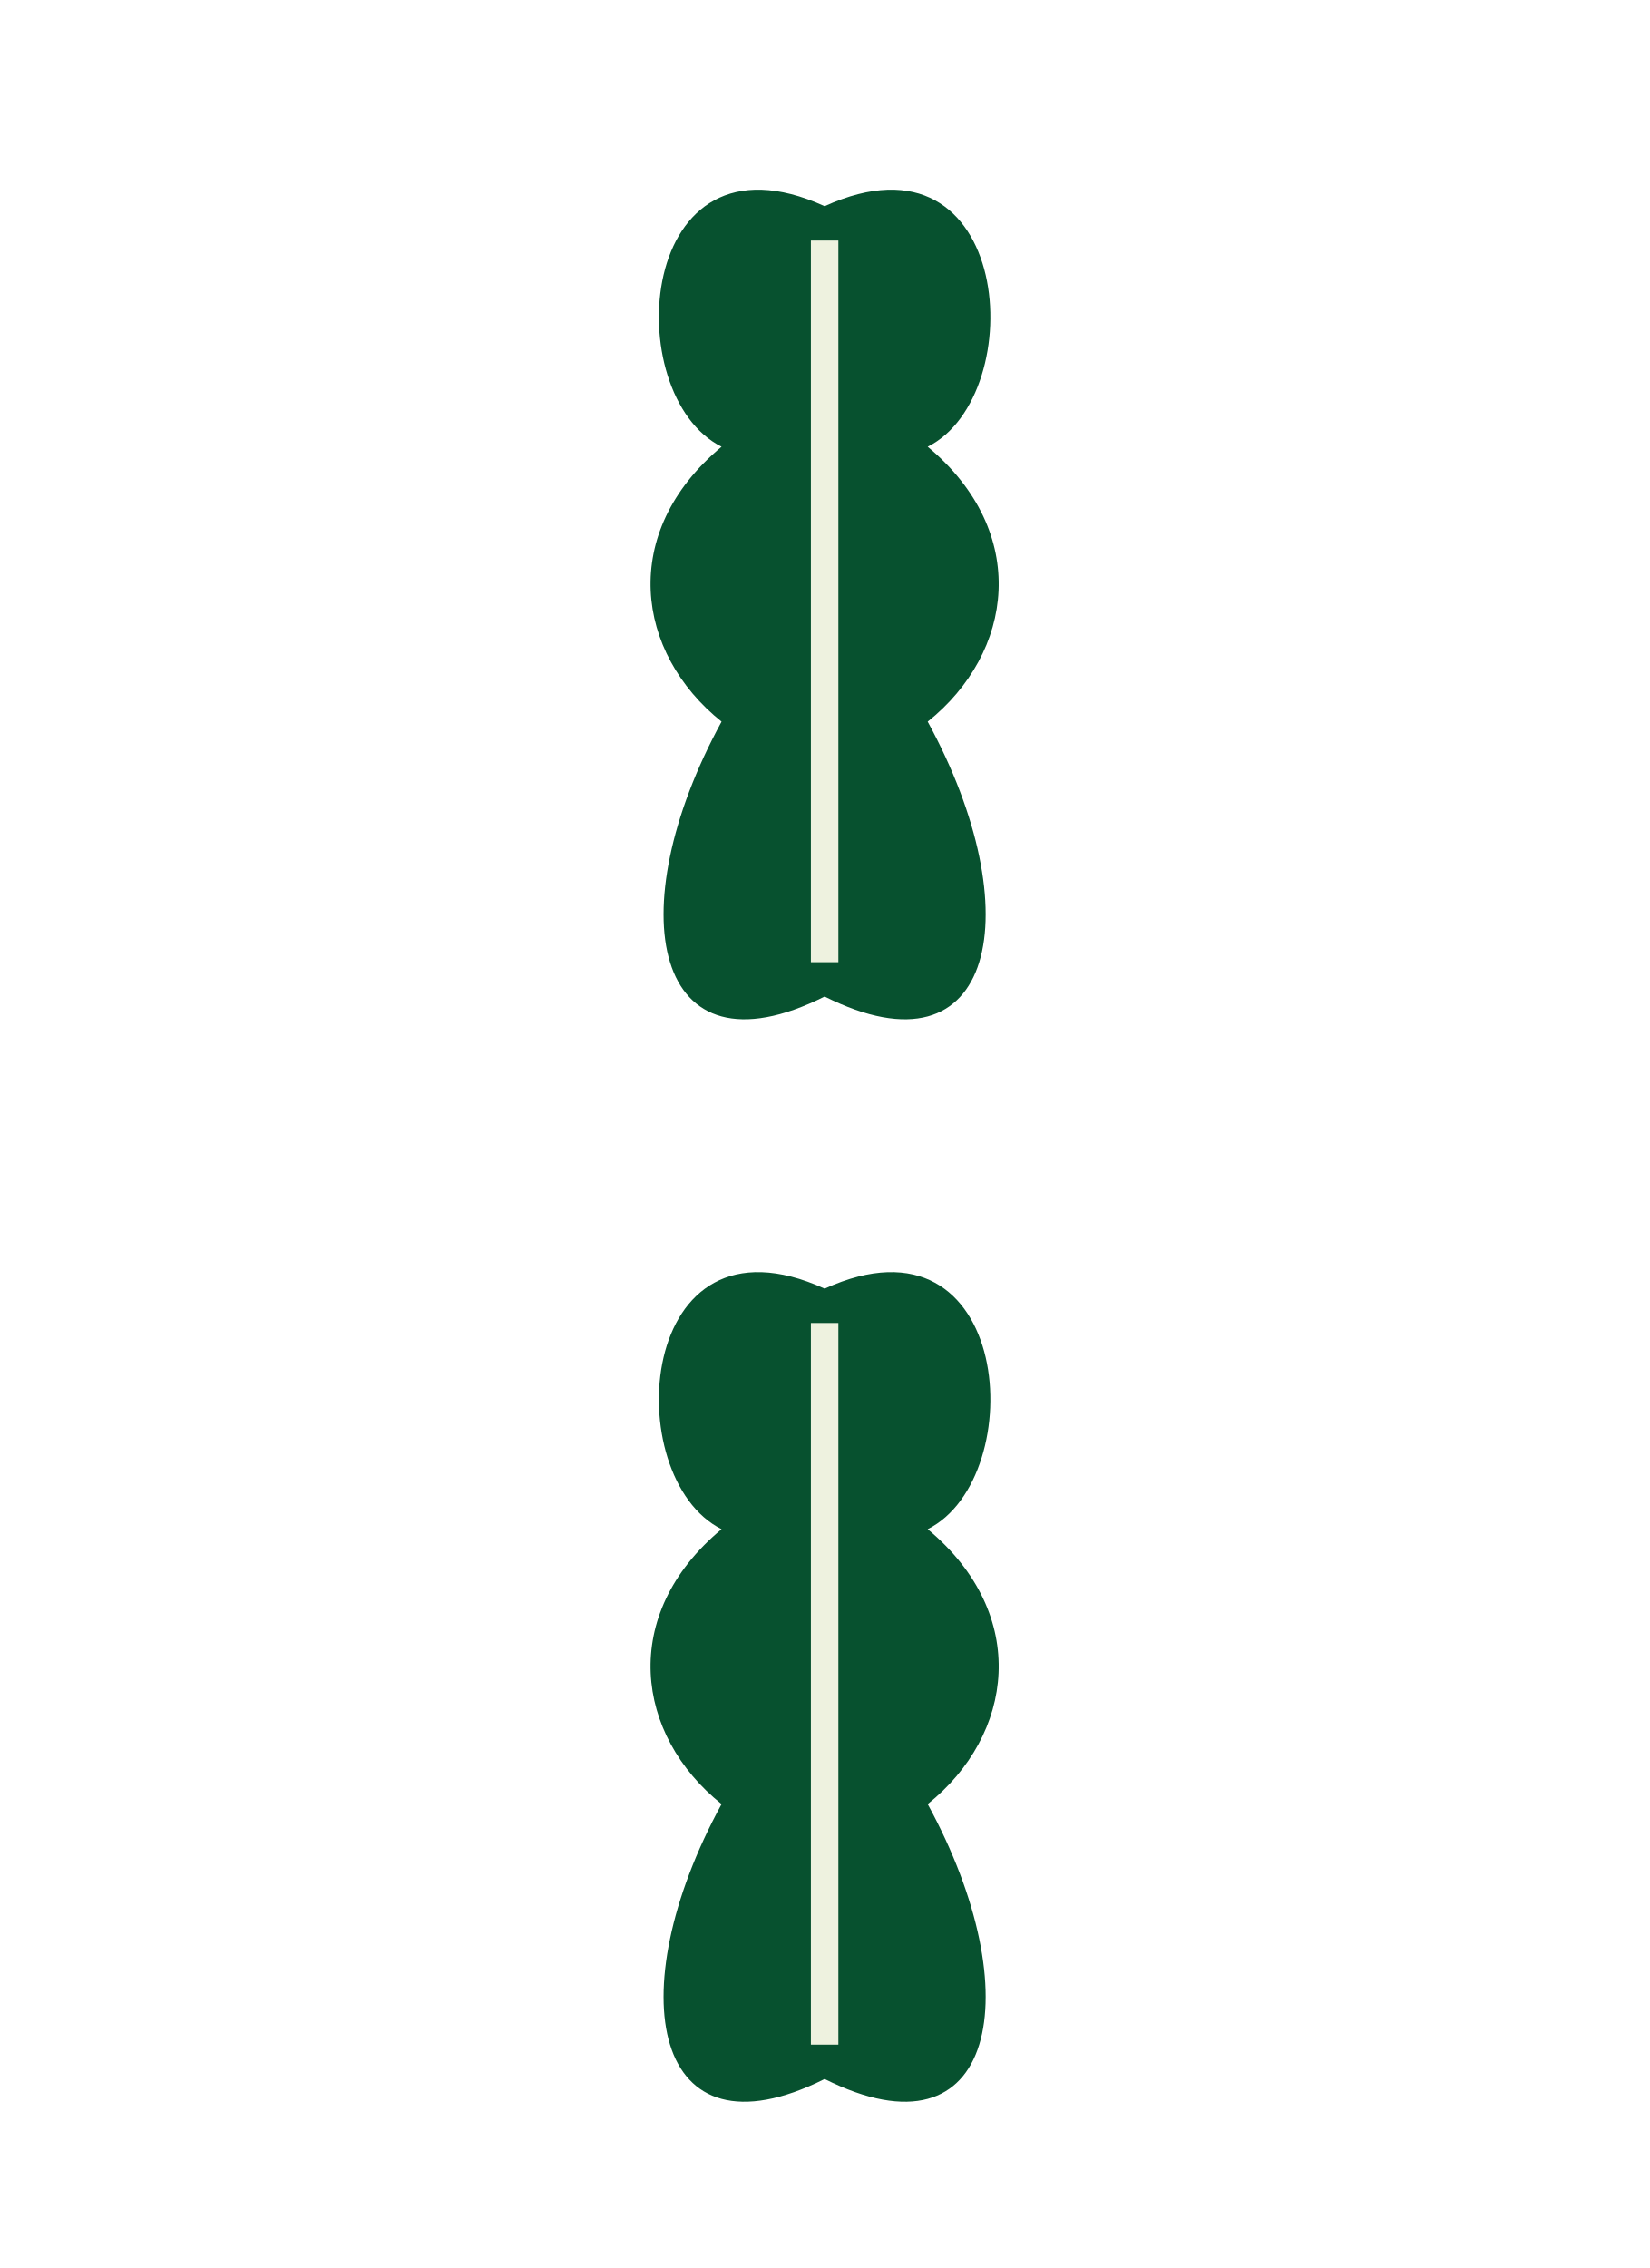
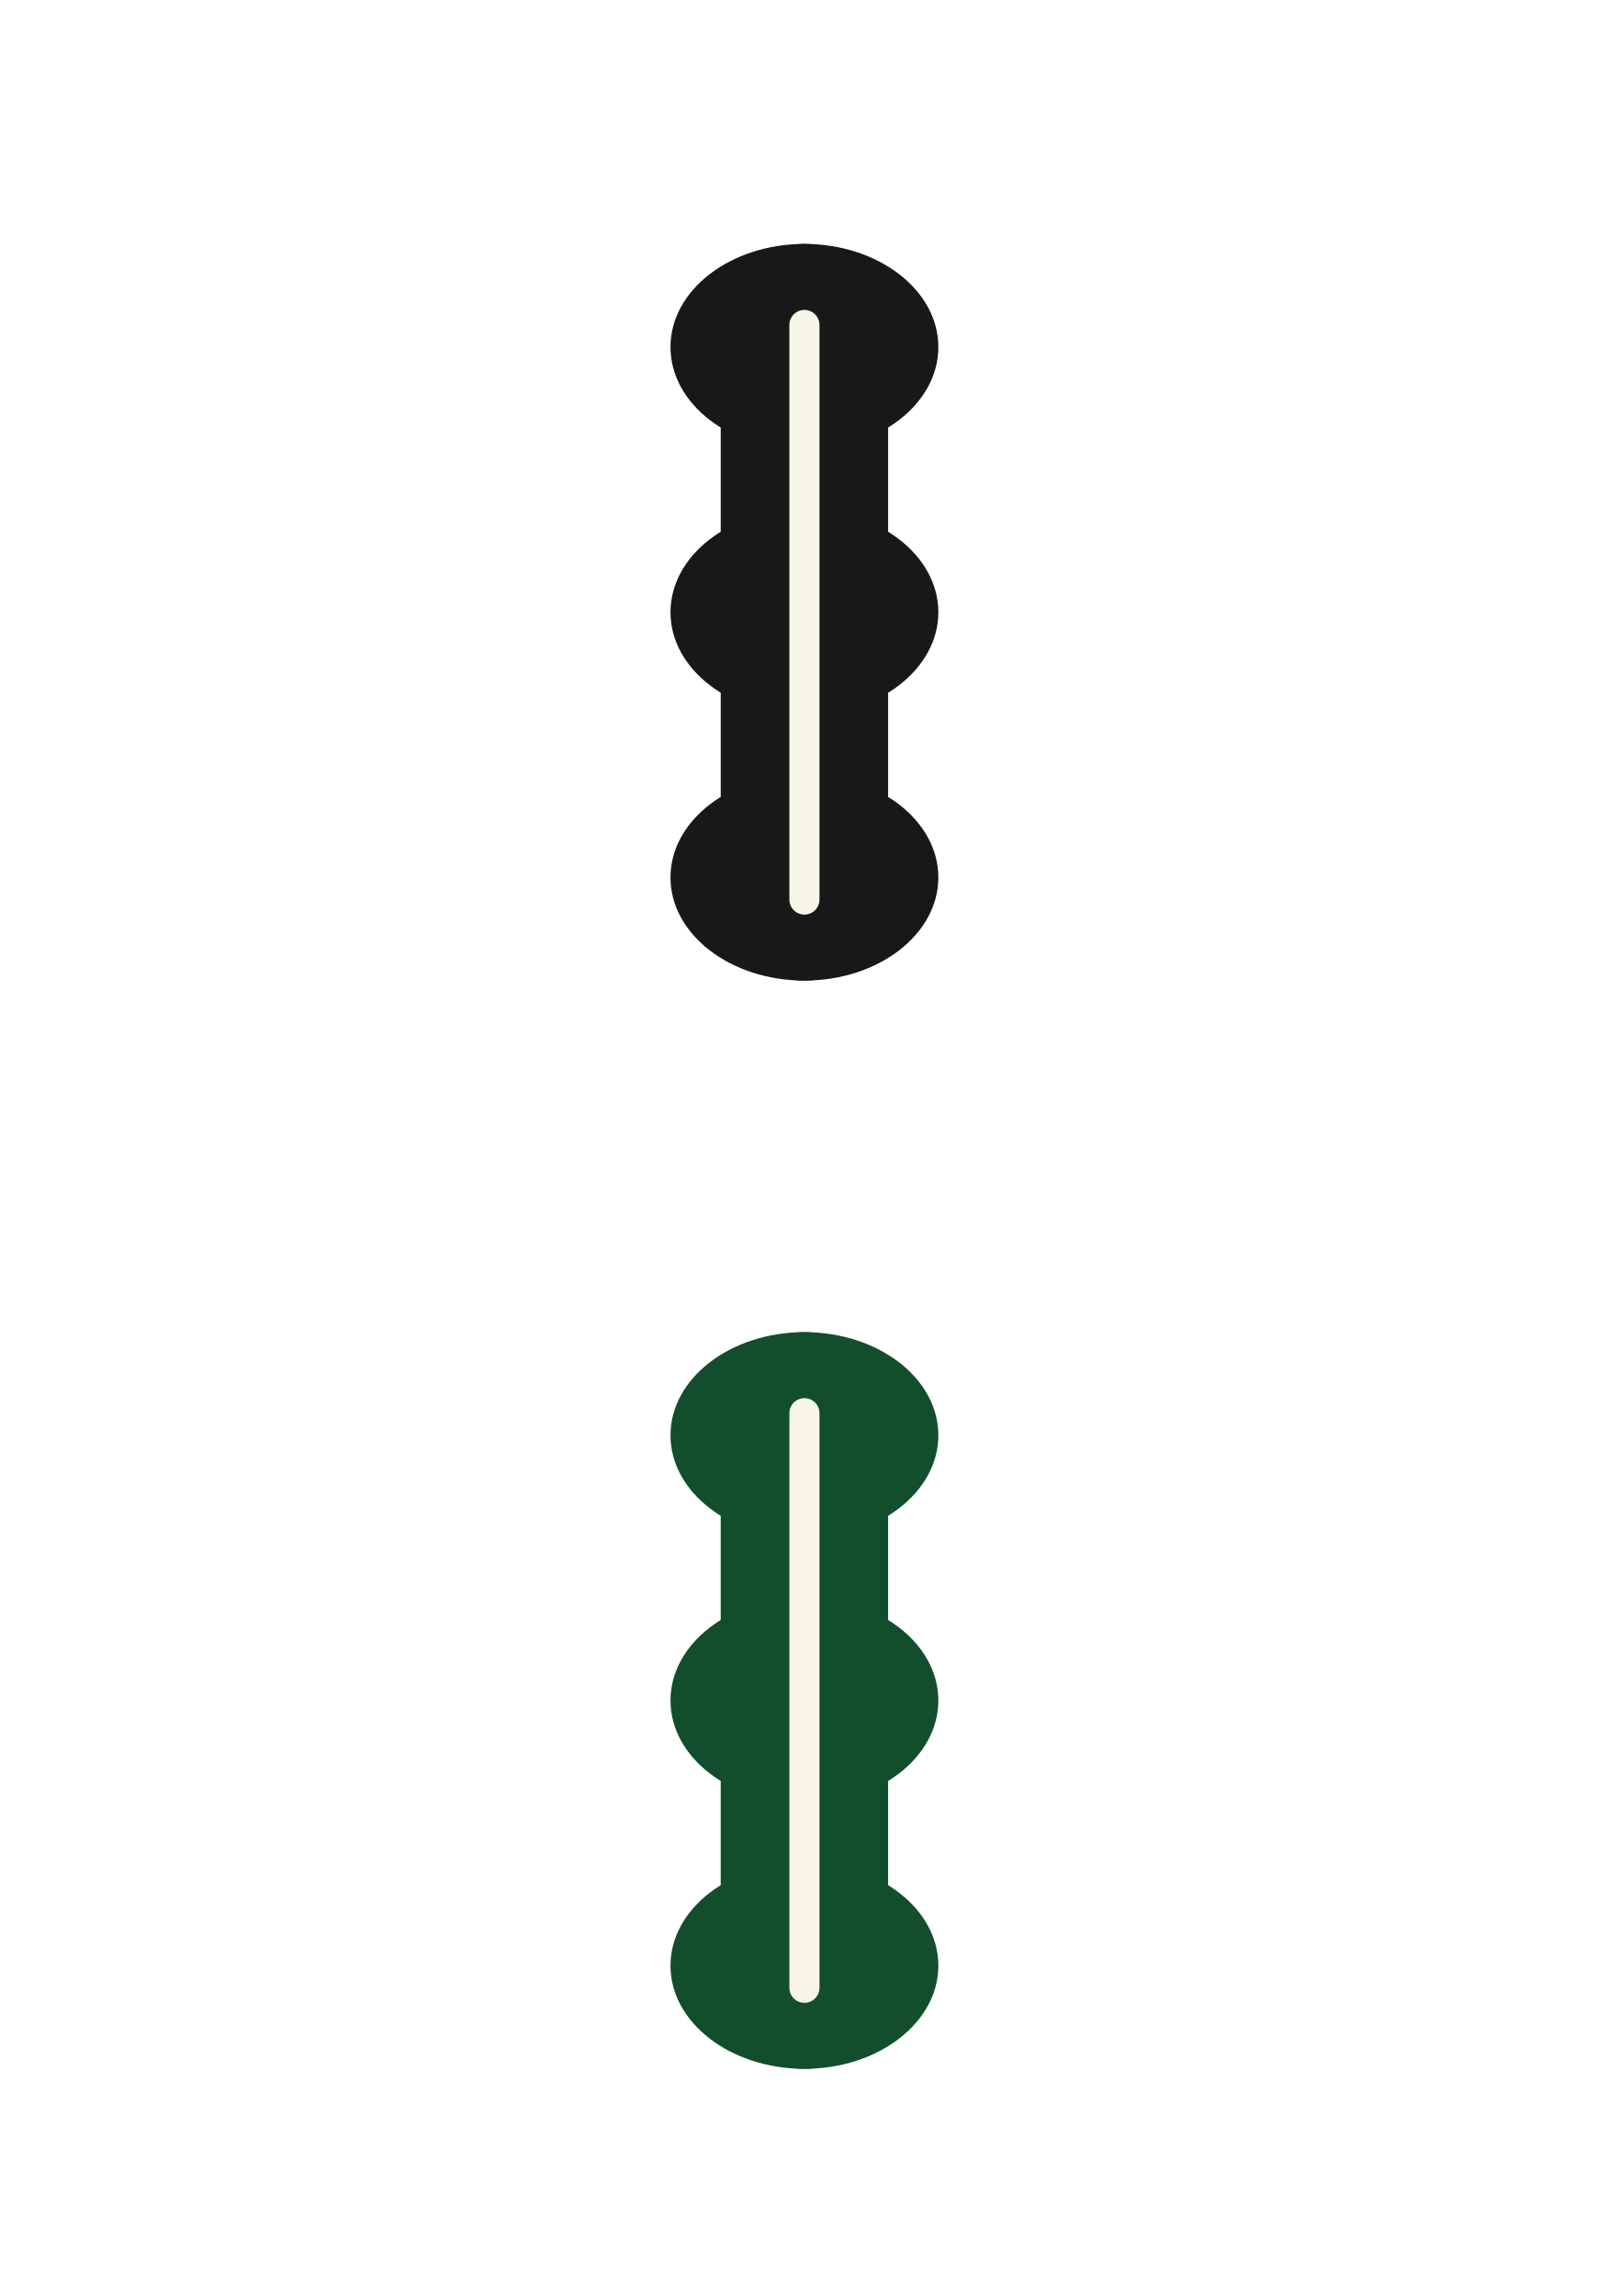
- <svg xmlns="http://www.w3.org/2000/svg" width="96" height="132" viewBox="0 0 96 132">
-   <g transform="translate(48 35)" fill="#07512f">
-     <path d="M0 -23C-11 -28-12 -12-6 -9C-12 -4-11 3-6 7C-12 18-10 28 0 23C10 28 12 18 6 7C11 3 12-4 6 -9C12 -12 11 -28 0 -23Z" />
-     <path d="M0 -21V21" stroke="#eef2df" stroke-width="1.6" />
-   </g>
-   <g transform="translate(48 98)" fill="#07512f">
-     <path d="M0 -23C-11 -28-12 -12-6 -9C-12 -4-11 3-6 7C-12 18-10 28 0 23C10 28 12 18 6 7C11 3 12-4 6 -9C12 -12 11 -28 0 -23Z" />
-     <path d="M0 -21V21" stroke="#eef2df" stroke-width="1.6" />
+ <svg xmlns="http://www.w3.org/2000/svg" width="768" height="1096" viewBox="0 0 96 137.14">
+   <g transform="translate(0 2.57)">
+     <g fill="#171918">
+       <rect x="43" y="12" width="10" height="44" rx="5" />
+       <ellipse cx="48" cy="18.16" rx="8" ry="6.16" />
+       <ellipse cx="48" cy="34" rx="8" ry="6.16" />
+       <ellipse cx="48" cy="49.84" rx="8" ry="6.16" />
+       <path d="M48 16.84v34.32" stroke="#f8f5e9" stroke-width="1.8" stroke-linecap="round" />
+     </g>
+     <g fill="#124d2c">
+       <rect x="43" y="77" width="10" height="44" rx="5" />
+       <ellipse cx="48" cy="83.16" rx="8" ry="6.16" />
+       <ellipse cx="48" cy="99" rx="8" ry="6.16" />
+       <ellipse cx="48" cy="114.84" rx="8" ry="6.16" />
+       <path d="M48 81.84v34.32" stroke="#f8f5e9" stroke-width="1.8" stroke-linecap="round" />
+     </g>
  </g>
</svg>
